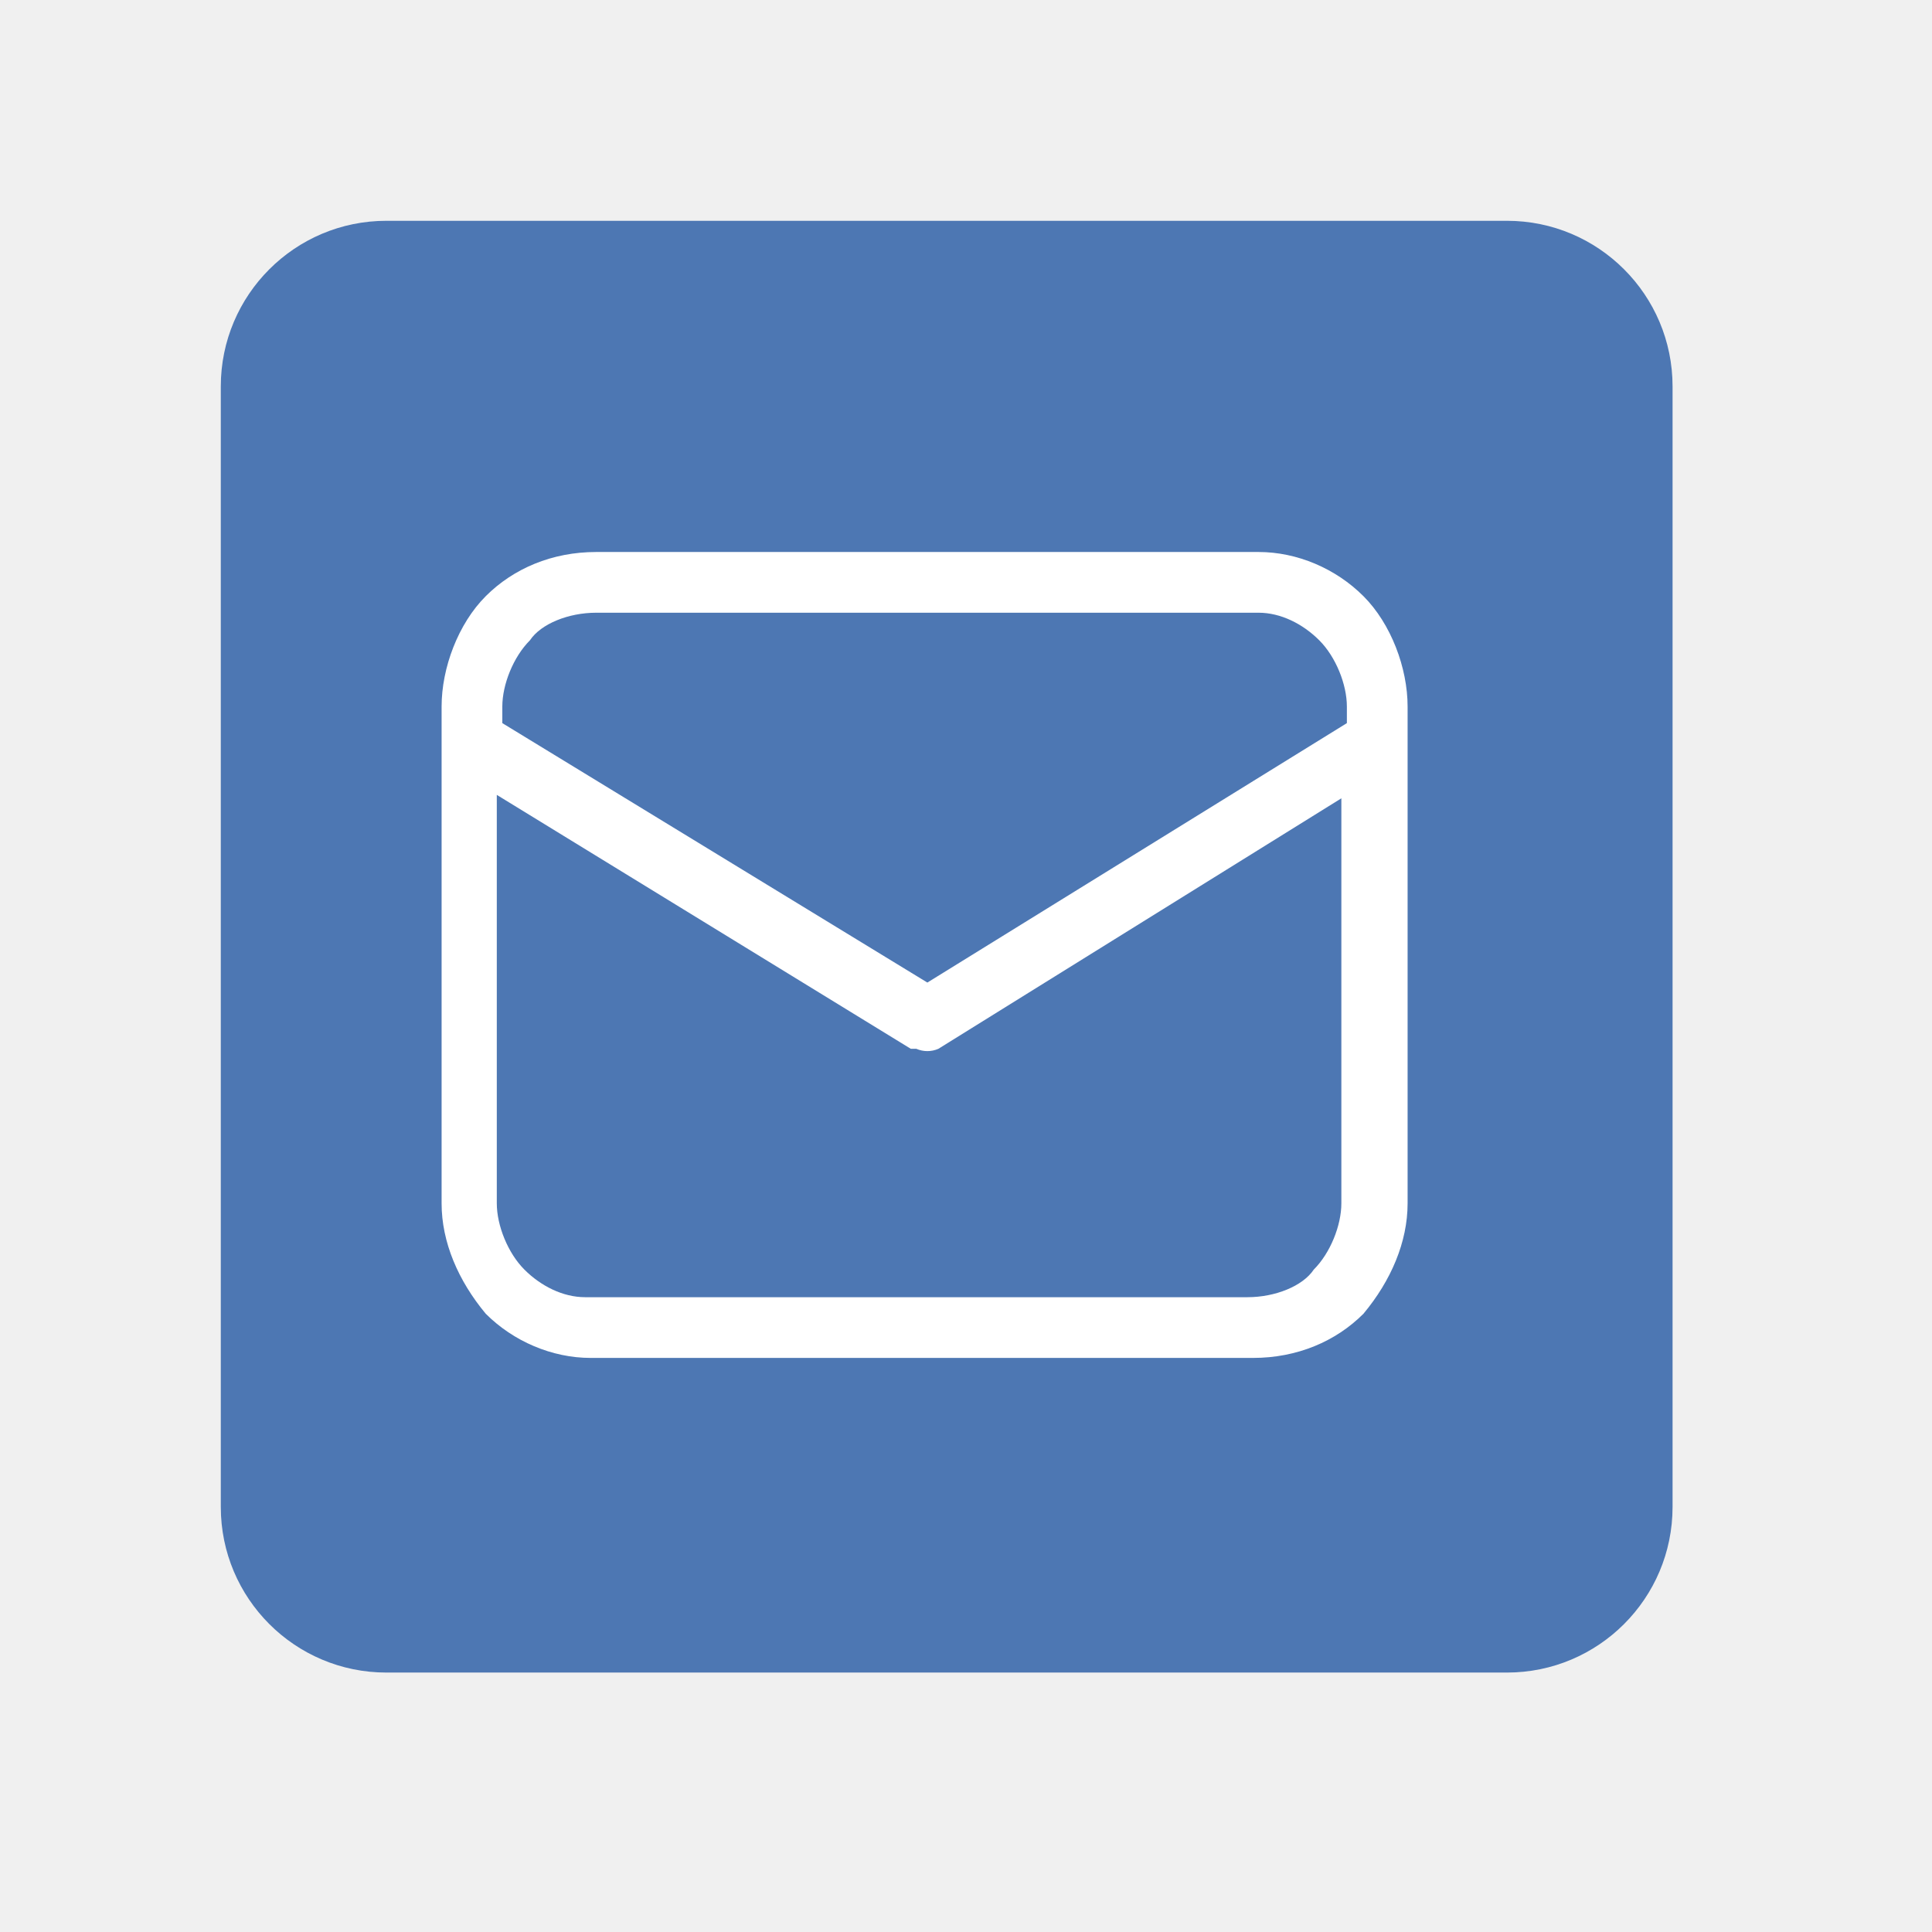
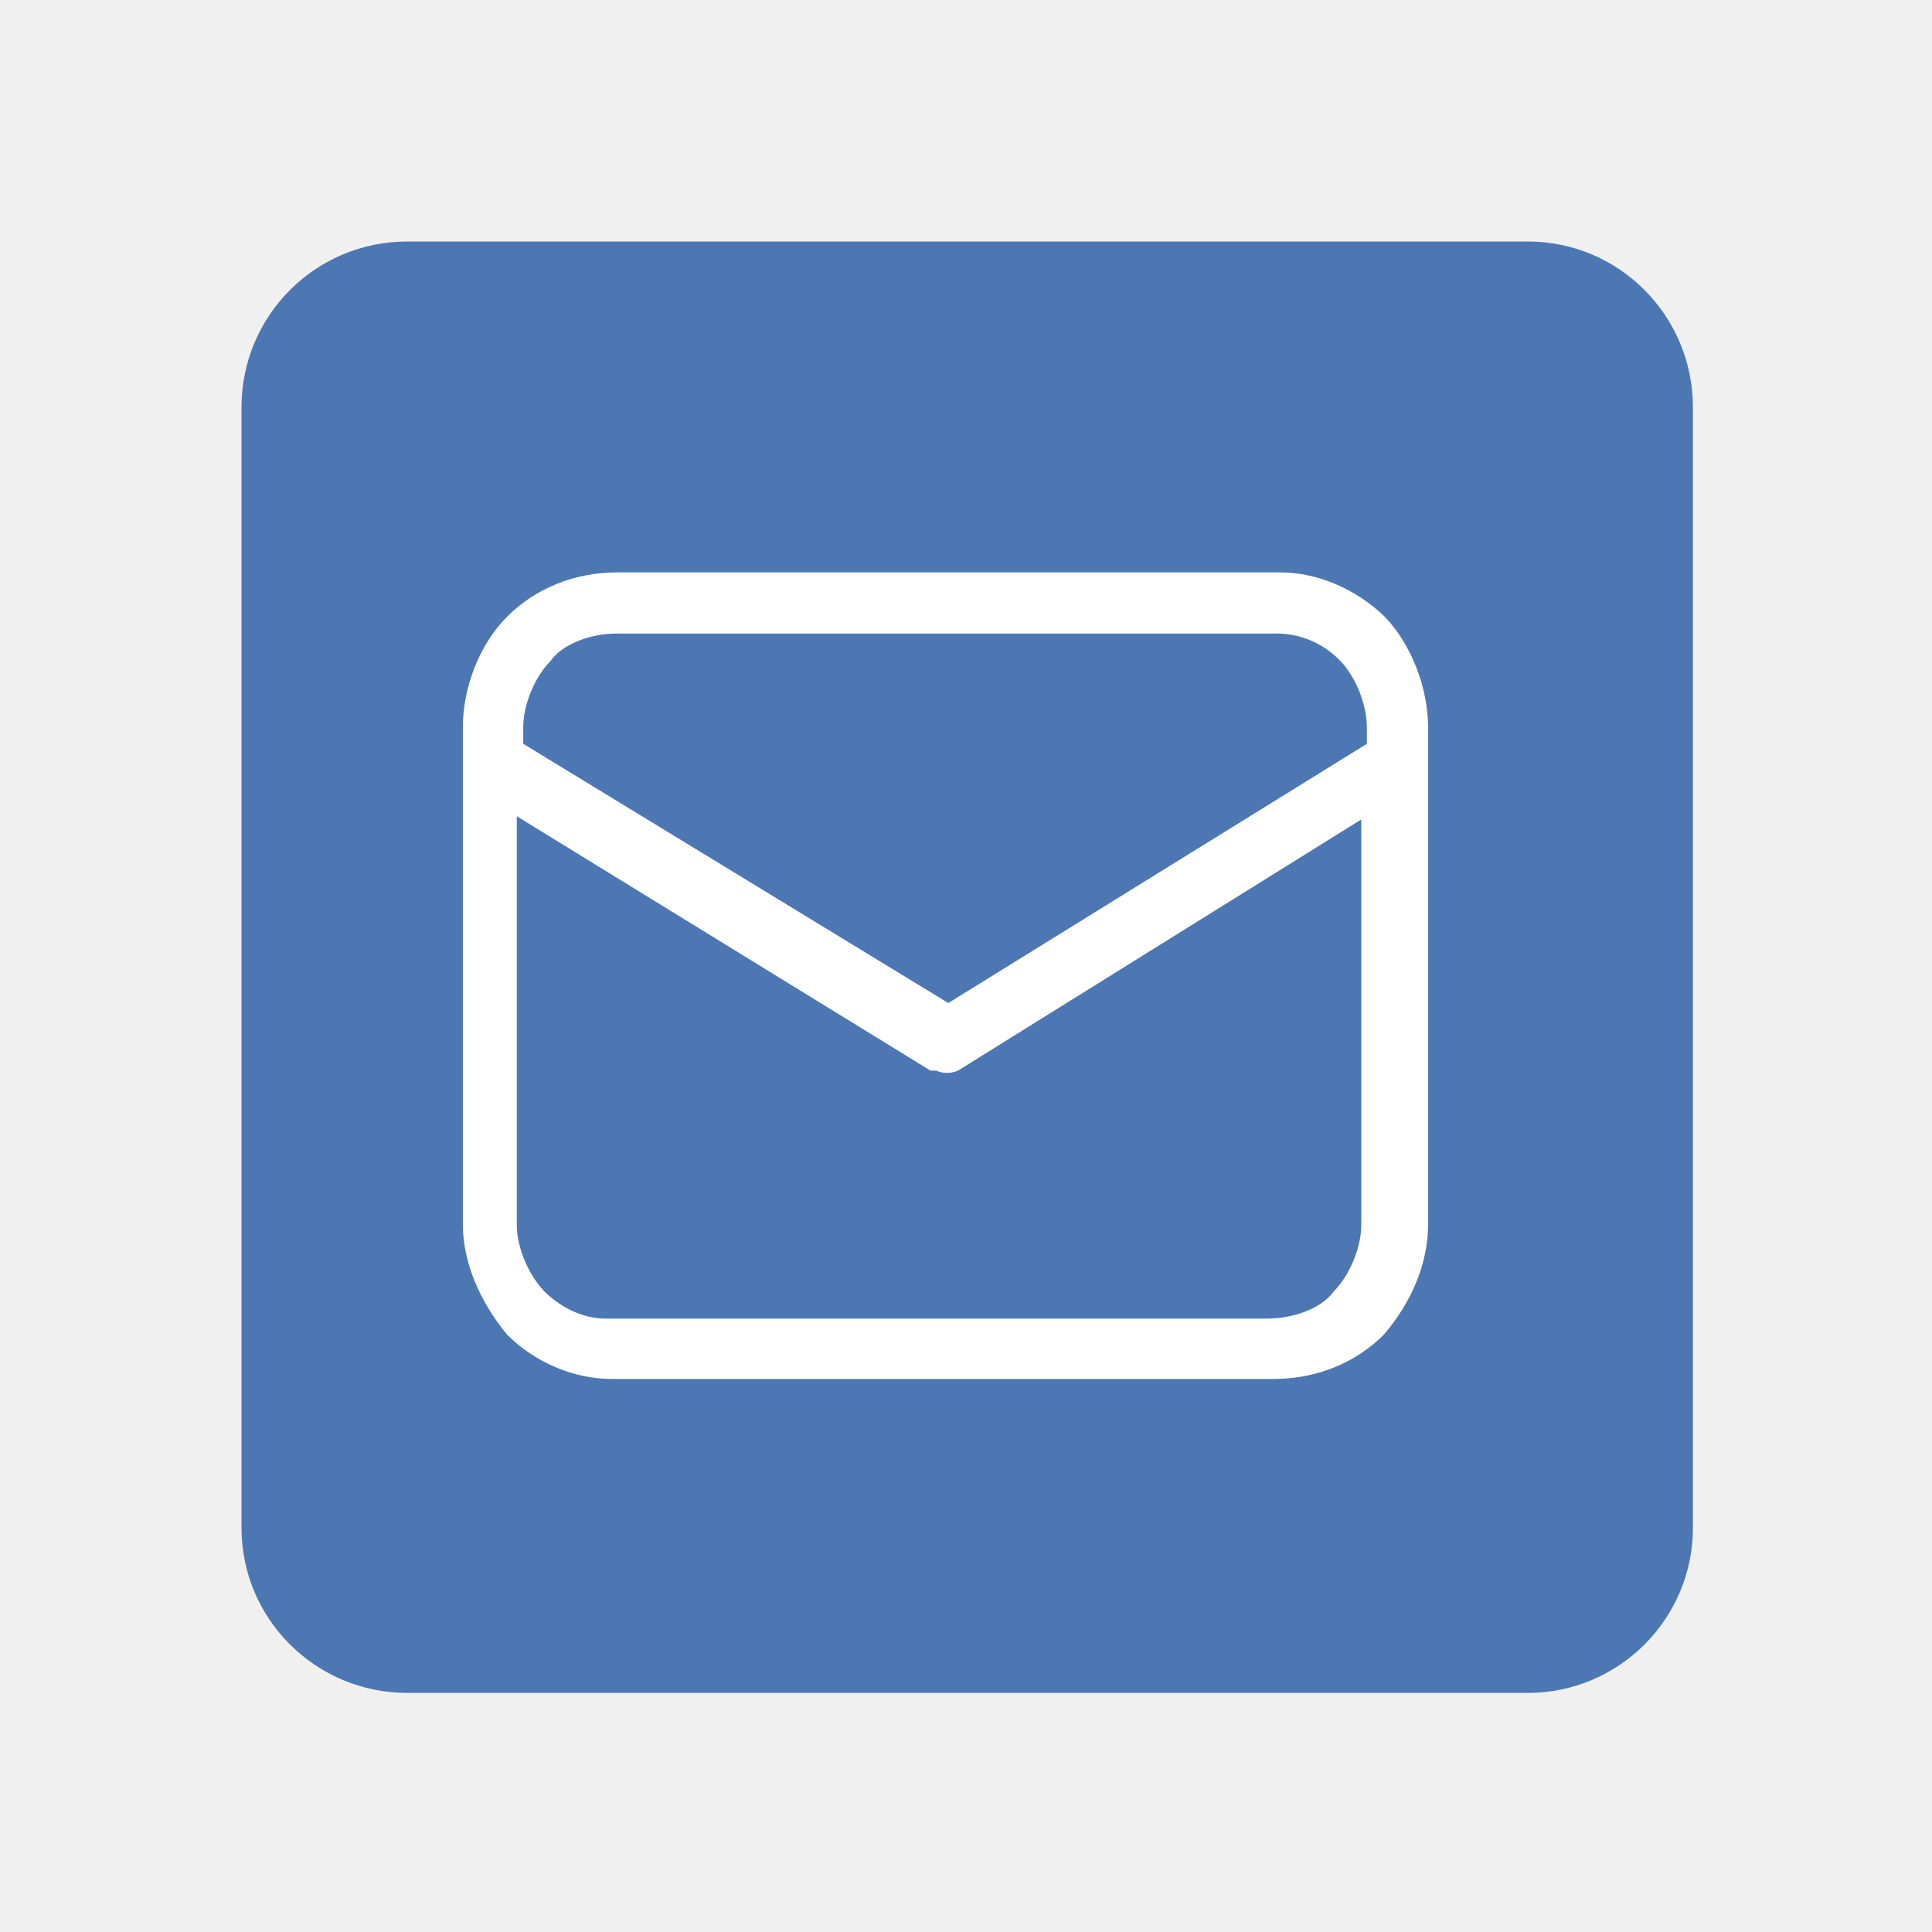
- <svg xmlns="http://www.w3.org/2000/svg" width="35" viewBox="0 0 35 35" fill="none">
-   <rect x="4" y="4" width="26.3" height="26.3" rx="3" fill="#4d77b3" />
-   <path d="M22.8 10c.7 0 1.4.3 1.9.8s.8 1.3.8 2v9c0 .7-.3 1.4-.8 2-.5.5-1.2.8-2 .8h-12c-.7 0-1.4-.3-1.9-.8-.5-.6-.8-1.3-.8-2v-9c0-.7.3-1.5.8-2s1.2-.8 2-.8h12Zm1.6 4.4L17 19a.5.5 0 0 1-.4 0h-.1L9 14.4v7.4c0 .4.2.9.5 1.2.3.3.7.5 1.1.5h12c.5 0 1-.2 1.2-.5.3-.3.5-.8.5-1.2v-7.4Zm-1.6-3.3h-12c-.5 0-1 .2-1.2.5-.3.3-.5.8-.5 1.2v.3l7.7 4.7 7.6-4.7v-.3c0-.4-.2-.9-.5-1.2-.3-.3-.7-.5-1.1-.5Z" fill="#fff" />
+ <svg xmlns="http://www.w3.org/2000/svg" width="35" height="35" viewBox="0 0 24 24" fill="none">
+   <path d="M18.98 3H5.06C3.92 3 3 3.92 3 5.06v13.92c0 1.13.92 2.05 2.06 2.05h13.92c1.13 0 2.05-.92 2.05-2.05V5.06c0-1.14-.92-2.06-2.05-2.06Z" fill="#4D77B3" />
+   <path d="M15.9 7.11c.47 0 .95.21 1.3.55.34.35.54.9.54 1.37v6.18c0 .48-.2.96-.55 1.37-.34.34-.82.55-1.37.55H7.6c-.48 0-.96-.21-1.3-.55-.34-.41-.55-.9-.55-1.37V9.03c0-.48.2-1.02.55-1.37.34-.34.82-.55 1.37-.55h8.23Zm1.09 3.02L11.9 13.3a.34.34 0 0 1-.27 0h-.07l-5.14-3.16v5.08c0 .27.14.61.34.82.2.2.48.34.76.34h8.22c.35 0 .69-.14.83-.34.2-.2.34-.55.34-.82v-5.08h.07Zm-1.1-2.26H7.66c-.34 0-.68.14-.82.34-.2.2-.34.55-.34.82v.21l5.28 3.22 5.2-3.22v-.2c0-.28-.13-.62-.33-.83a1.1 1.1 0 0 0-.76-.34Z" fill="#fff" />
</svg>
